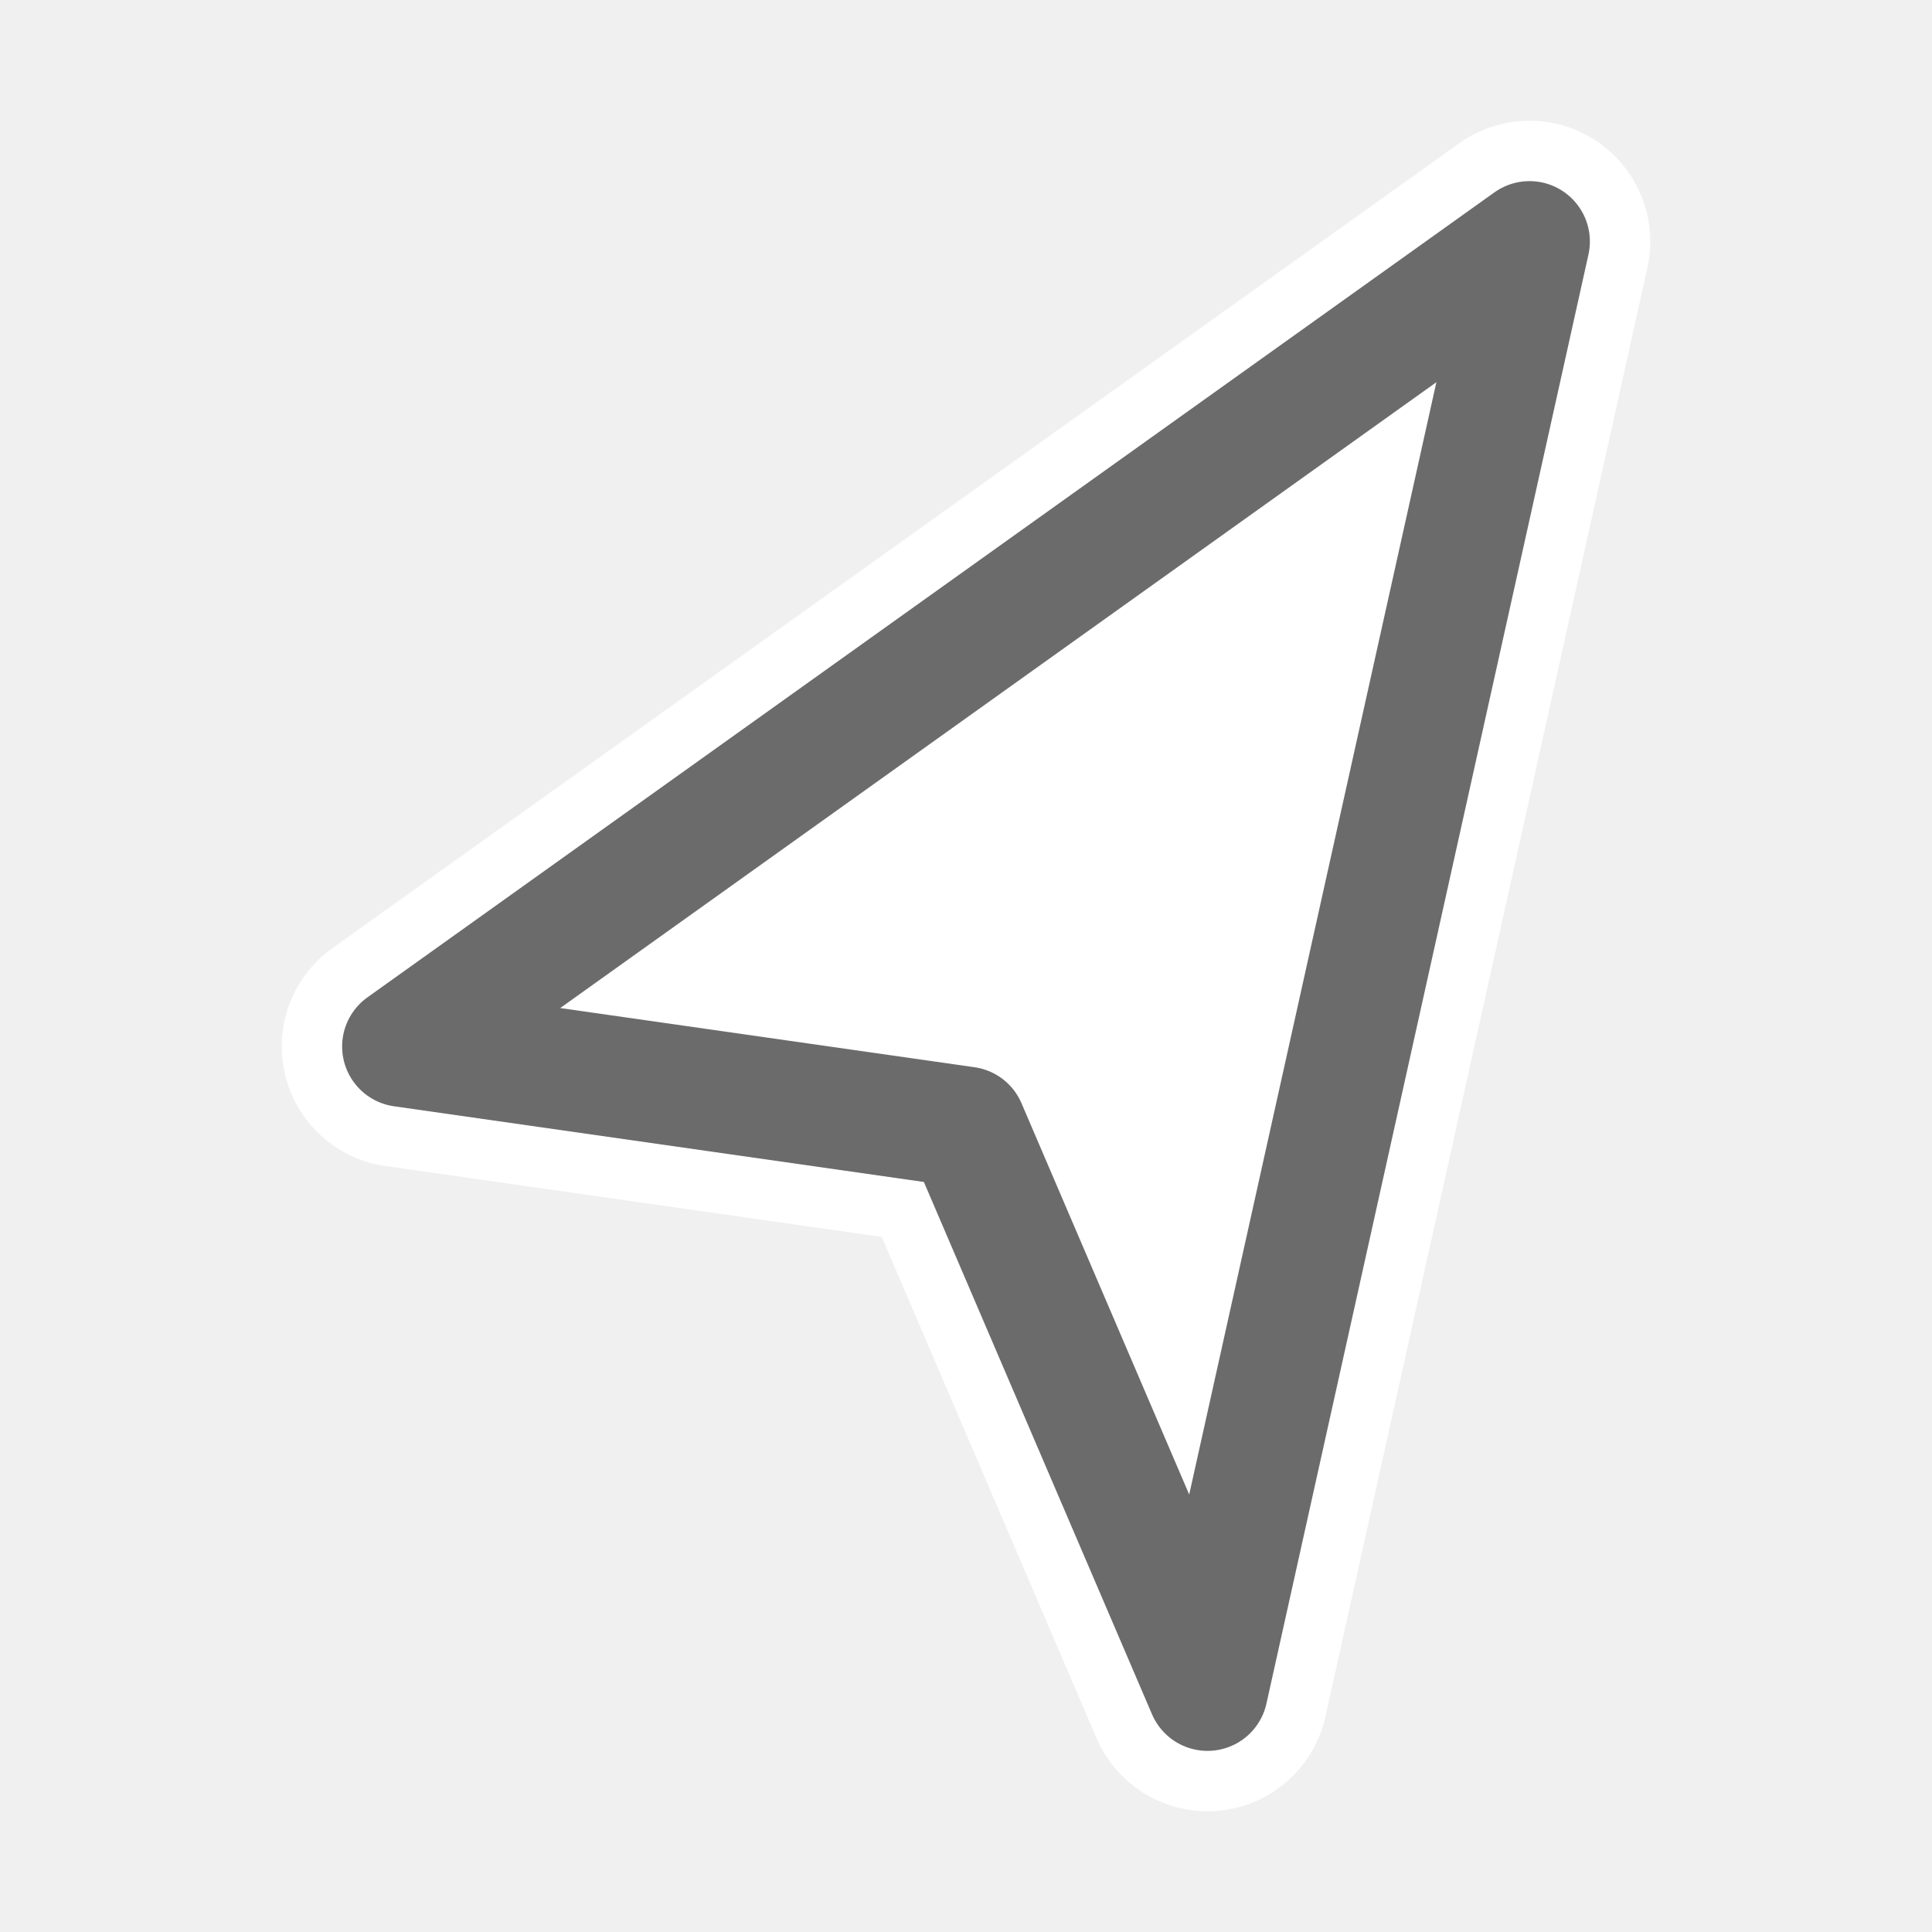
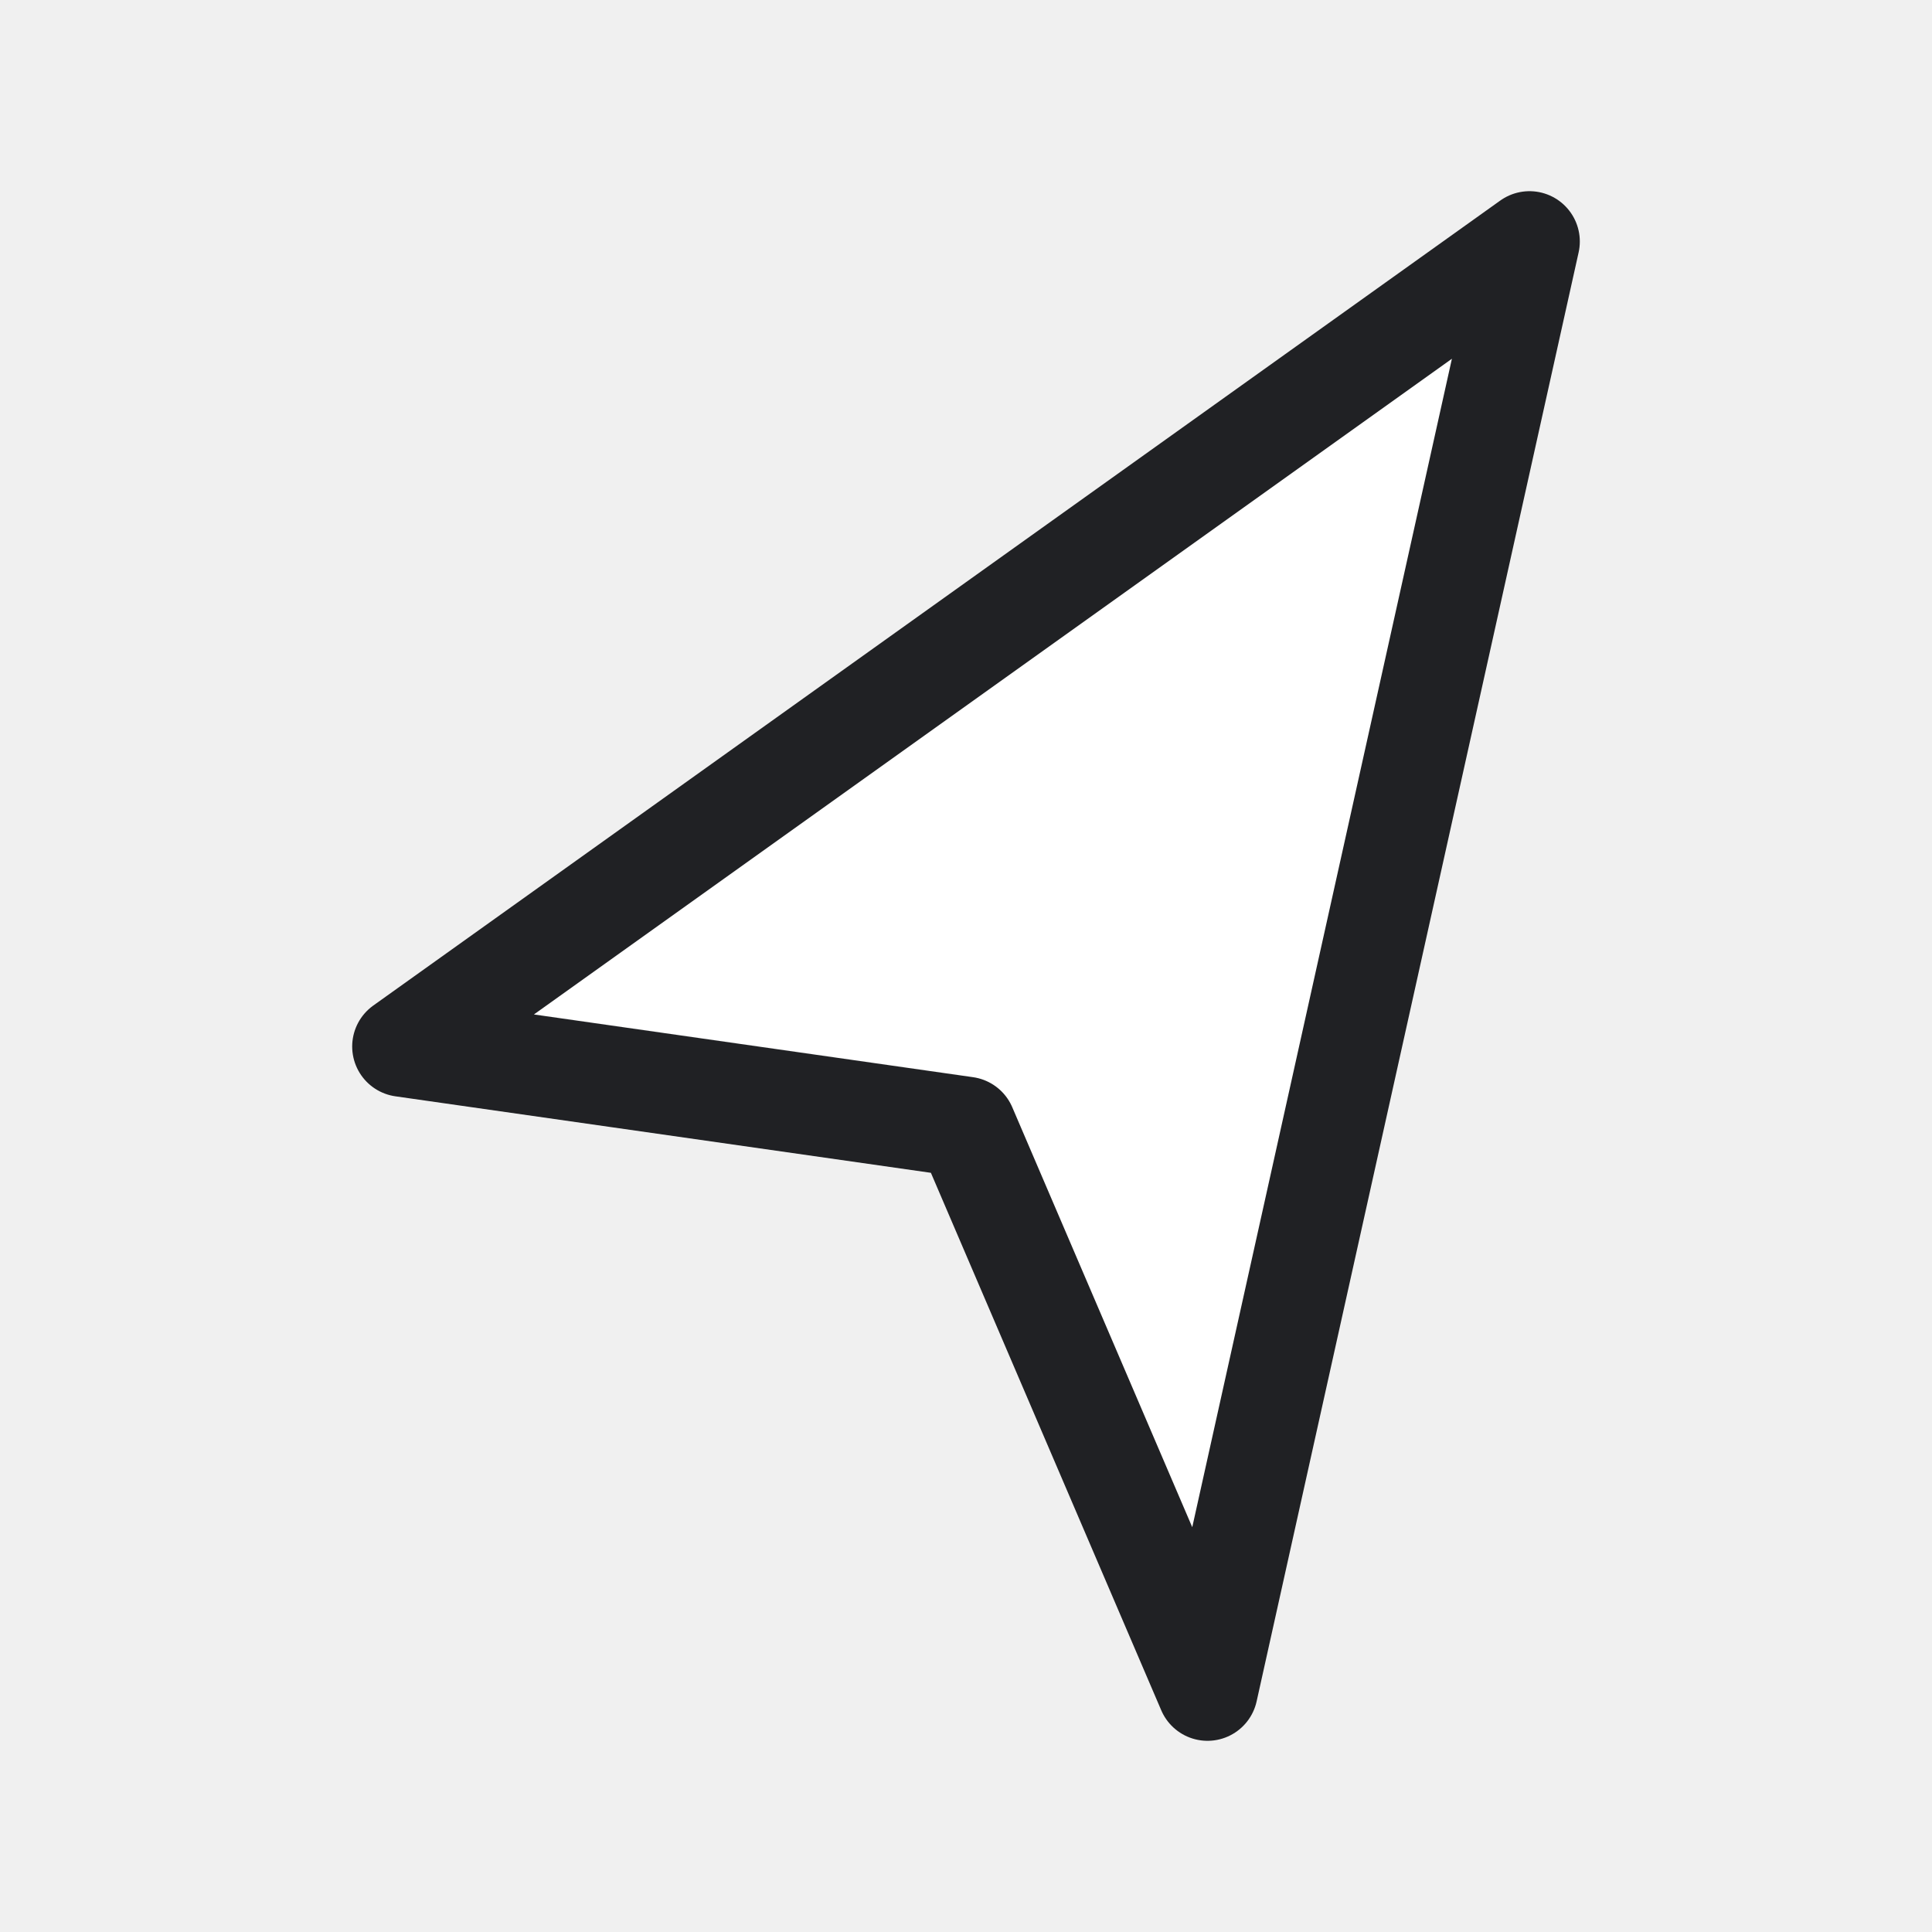
<svg xmlns="http://www.w3.org/2000/svg" width="24" height="24" viewBox="0 0 24 24">
-   <path d="M19 3l-14 10 7 1 3 7z" fill="none" stroke="#fff" stroke-width="3" stroke-linecap="round" stroke-linejoin="round" />
-   <path d="M19 3l-14 10 7 1 3 7z" fill="#fff" stroke="#6b6b6b" stroke-width="1.5" stroke-linecap="round" stroke-linejoin="round" />
+   <path d="M19 3l-14 10 7 1 3 7z" fill="#fff" stroke="#202124" stroke-width="1.25" stroke-linecap="round" stroke-linejoin="round" />
</svg>
